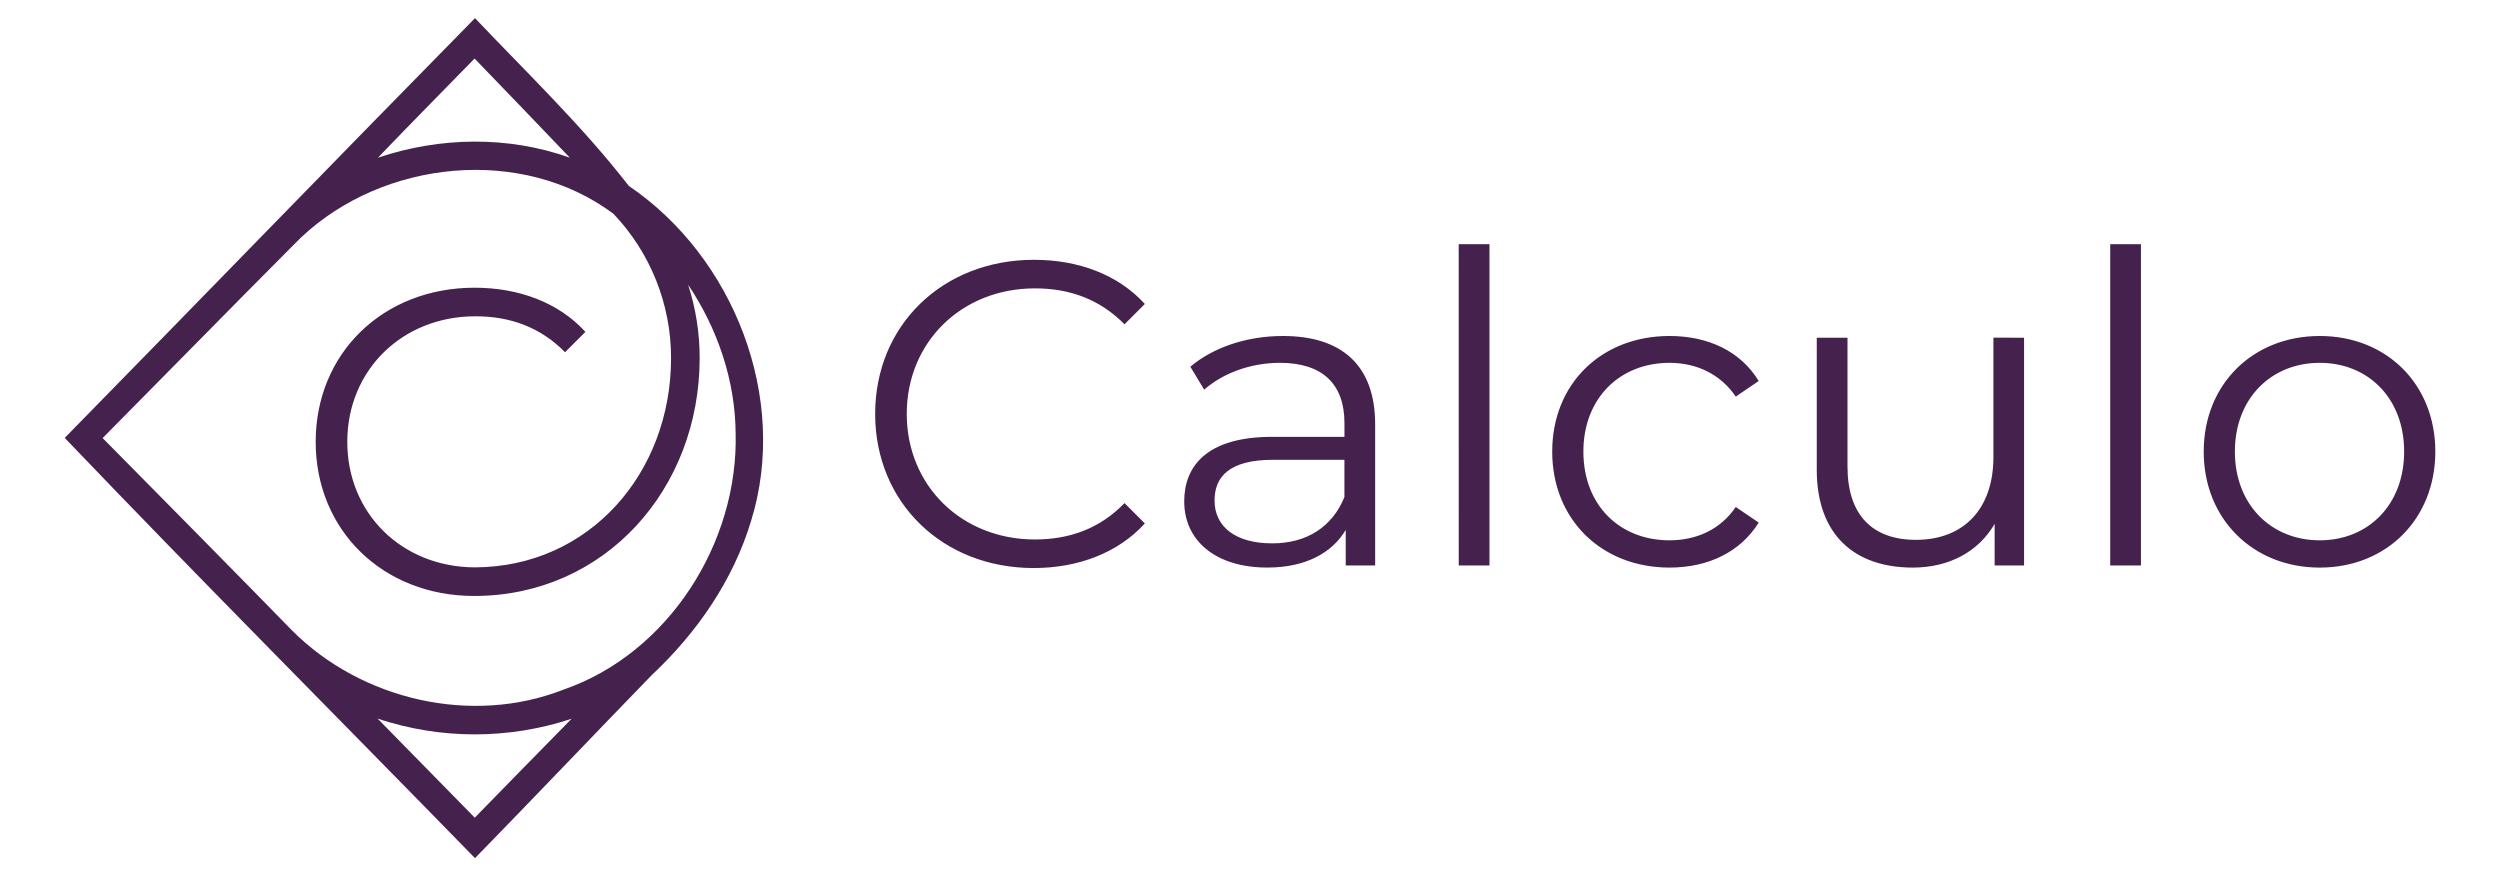
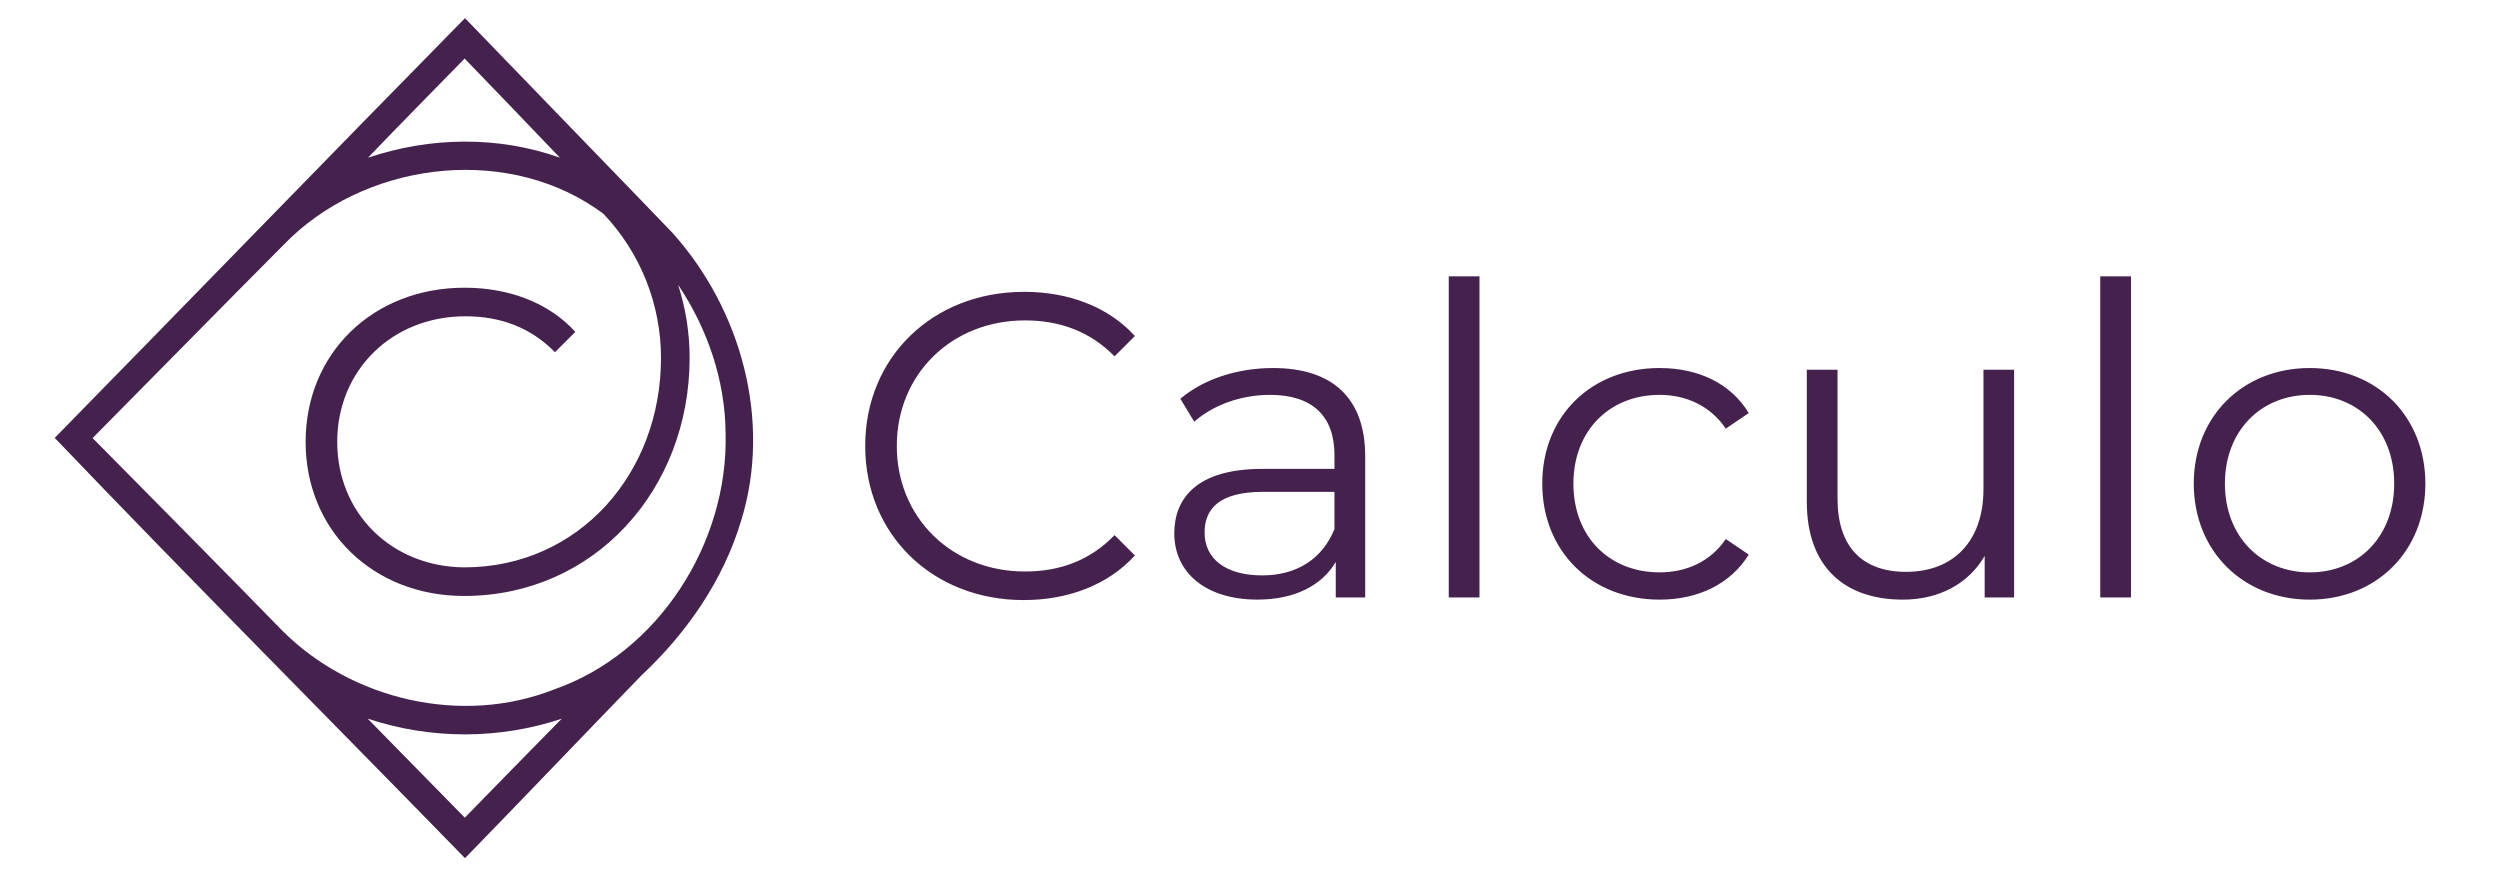
<svg xmlns="http://www.w3.org/2000/svg" viewBox="0 0 1900 666">
-   <path fill="#45224d" d="M477.89 141.29C442.52 95.7 400.71 55.61 361 13.8c-104.26 106-207.69 212.82-311.8 319C152 440.34 257.12 545.69 361 652.2c45-46.13 89.38-92.8 134.27-139.07 34.34-32.15 62-72.11 75.61-117.41 28.81-93.22-13.2-200.29-92.99-254.43zM360.68 44.5c24.27 25 48.26 50.18 72.38 75.33-47.08-16.72-98.63-15.83-145.79 0 24.27-25.36 48.94-50.24 73.41-75.33zm.14 576.93c-24.67-25-49.14-50.24-73.82-75.26a233.83 233.83 0 0 0 147.44.07c-24.61 24.95-49.08 50.1-73.62 75.19zM428.54 524c-69.91 27.58-153.81 8-206.54-44.8-23.9-24.67-125.07-127.28-144-146.27 48.39-48.8 96.5-98 145-146.68 59.63-62.1 165-76.77 237-28.17l6.19 4.37A158.84 158.84 0 0 1 510 272.11c0 87.5-62.13 158.79-149.06 159.09-55.4-.19-97-40.91-97-95.4s41.78-95.42 97.39-95.42c26.32 0 49.35 8.23 68.11 27.31l15.46-15.47c-20.39-22.37-50.67-33.56-84.23-33.56-69.42 0-120.75 49.69-120.75 117.14s51.33 117.14 120.42 117.14c99.2 0 171.41-81.12 171.41-180.83a180.81 180.81 0 0 0-8.75-55.68c22.38 33.37 35.83 72.78 36.08 113 2.09 83.15-51.03 166.98-130.54 194.57zm236.58-209.43c0-67.44 51.32-117.12 120.74-117.12 33.56 0 63.83 11.18 84.23 33.55l-15.46 15.47c-18.76-19.08-41.79-27.31-68.11-27.31-55.6 0-97.39 40.8-97.39 95.41S730.92 410 786.52 410c26.32 0 49.35-8.23 68.11-27.64l15.46 15.46c-20.4 22.38-50.67 33.89-84.56 33.89-69.09-.01-120.41-49.71-120.41-117.14zm380 7.9v107.26h-22.37v-27c-10.53 17.77-30.93 28.62-59.55 28.62C924 431.37 900 411 900 381c0-26.65 17.1-49 66.78-49h55v-10.52c0-29.61-16.78-45.73-49-45.73-22.38 0-43.43 7.9-57.58 20.4l-10.53-17.44c17.44-14.8 43.1-23.36 70.41-23.36 44.71 0 70.04 22.37 70.04 67.12zm-23.36 55.27v-28.29h-54.29c-33.56 0-44.41 13.16-44.41 30.93 0 20.06 16.12 32.57 43.75 32.57 26.32.05 45.74-12.51 54.95-35.21zm86.85-192.14H1132v244.13h-23.36zm71.07 157.6c0-51.66 37.5-87.85 89.16-87.85 29.28 0 54 11.52 67.78 34.22l-17.44 11.84c-11.85-17.43-30.27-25.66-50.34-25.66-37.84 0-65.47 27-65.47 67.45 0 40.79 27.63 67.44 65.47 67.44 20.07 0 38.49-7.89 50.34-25.33l17.44 11.84c-13.82 22.38-38.5 34.22-67.78 34.22-51.66 0-89.16-36.52-89.16-88.17zm358.61-86.53v173.06h-22.37v-31.59c-12.17 21.06-34.55 33.23-62.18 33.23-44.09 0-73-24.67-73-74.35V256.67h23.36v98c0 36.85 19.08 55.61 52 55.61 36.19 0 58.89-23.36 58.89-62.85v-90.8zm65.47-71.07h23.36v244.13h-23.36zm71.06 157.6c0-51.33 37.51-87.85 88.18-87.85s87.84 36.52 87.84 87.85-37.18 88.17-87.84 88.17-88.18-36.85-88.18-88.17zm152.33 0c0-40.47-27.3-67.45-64.15-67.45s-64.49 27-64.49 67.45 27.64 67.44 64.49 67.44 64.15-26.97 64.15-67.44z" />
+   <path fill="#45224d" d="M510.87 176.75C507.3 172.78 363.45 24.37 353.39 13.8c-104.25 106-207.68 212.82-311.8 319 102.88 107.55 208 212.9 311.8 319.41 45-46.13 89.38-92.8 134.28-139.07C522 481 549.7 441 563.27 395.72c23.46-75.8.06-160.72-52.4-218.97zM353.12 44.5c24.26 25 48.25 50.18 72.38 75.33-47.09-16.72-98.63-15.83-145.79 0C304 94.47 328.65 69.59 353.12 44.5zm.13 576.93c-24.67-25-49.14-50.24-73.82-75.26a233.83 233.83 0 0 0 147.44.07c-24.61 24.95-49.08 50.1-73.62 75.19zM421 524c-69.91 27.62-153.81 8-206.51-44.76-23.96-24.71-125.13-127.32-144.11-146.31 48.39-48.8 96.51-98 145-146.68 59.63-62.1 165.05-76.77 237-28.17l6.19 4.37a158.88 158.88 0 0 1 43.78 109.66c0 87.5-62.13 158.79-149.06 159.09-55.4-.19-97-40.91-97-95.4s41.79-95.42 97.39-95.42c26.33 0 49.36 8.23 68.11 27.31l15.47-15.47c-20.4-22.37-50.67-33.56-84.23-33.56-69.43 0-120.76 49.69-120.76 117.14S283.6 452.94 352.7 452.94c99.21 0 171.41-81.12 171.41-180.83a180.52 180.52 0 0 0-8.75-55.68c22.38 33.37 35.83 72.78 36.09 113C553.6 412.58 500.48 496.41 421 524zm236.55-185.08c0-67.44 51.33-117.13 120.75-117.13 33.56 0 63.82 11.19 84.22 33.56l-15.46 15.47c-18.75-19.09-41.78-27.31-68.11-27.31-55.6 0-97.38 40.8-97.38 95.41s41.78 95.42 97.38 95.42c26.33 0 49.36-8.23 68.11-27.64l15.46 15.46c-20.4 22.37-50.66 33.89-84.55 33.89-69.09 0-120.42-49.68-120.42-117.13zm380 7.9v107.26h-22.37v-27c-10.53 17.76-30.93 28.62-59.55 28.62-39.15 0-63.17-20.4-63.17-50.34 0-26.65 17.11-49 66.79-49h54.94v-10.53c0-29.61-16.78-45.73-49-45.73-22.37 0-43.43 7.9-57.58 20.4l-10.53-17.44c17.44-14.81 43.11-23.36 70.41-23.36 44.73 0 70.06 22.37 70.06 67.12zm-23.36 55.27V373.8h-54.28c-33.56 0-44.42 13.16-44.42 30.92 0 20.07 16.12 32.58 43.76 32.58 26.32 0 45.75-12.51 54.94-35.21zM1101.05 210h23.36v244.08h-23.36zm71.06 157.55c0-51.66 37.51-87.85 89.16-87.85 29.28 0 54 11.52 67.78 34.22l-17.44 11.84c-11.84-17.44-30.27-25.66-50.34-25.66-37.83 0-65.47 27-65.47 67.45 0 40.79 27.64 67.44 65.47 67.44 20.07 0 38.5-7.89 50.34-25.33l17.44 11.84c-13.82 22.38-38.5 34.22-67.78 34.22-51.65 0-89.16-36.52-89.16-88.17zM1530.72 281v173.08h-22.37v-31.59c-12.17 21.06-34.54 33.23-62.18 33.23-44.09 0-73-24.67-73-74.36V281h23.36v98c0 36.85 19.08 55.6 52 55.6 36.19 0 58.9-23.36 58.9-62.84V281zm65.47-71h23.36v244.08h-23.36zm71.07 157.55c0-51.33 37.5-87.85 88.17-87.85s87.85 36.52 87.85 87.85-37.18 88.17-87.85 88.17-88.17-36.85-88.17-88.17zm152.33 0c0-40.47-27.31-67.45-64.16-67.45s-64.49 27-64.49 67.45 27.64 67.45 64.49 67.45 64.16-27 64.16-67.45z" />
</svg>
